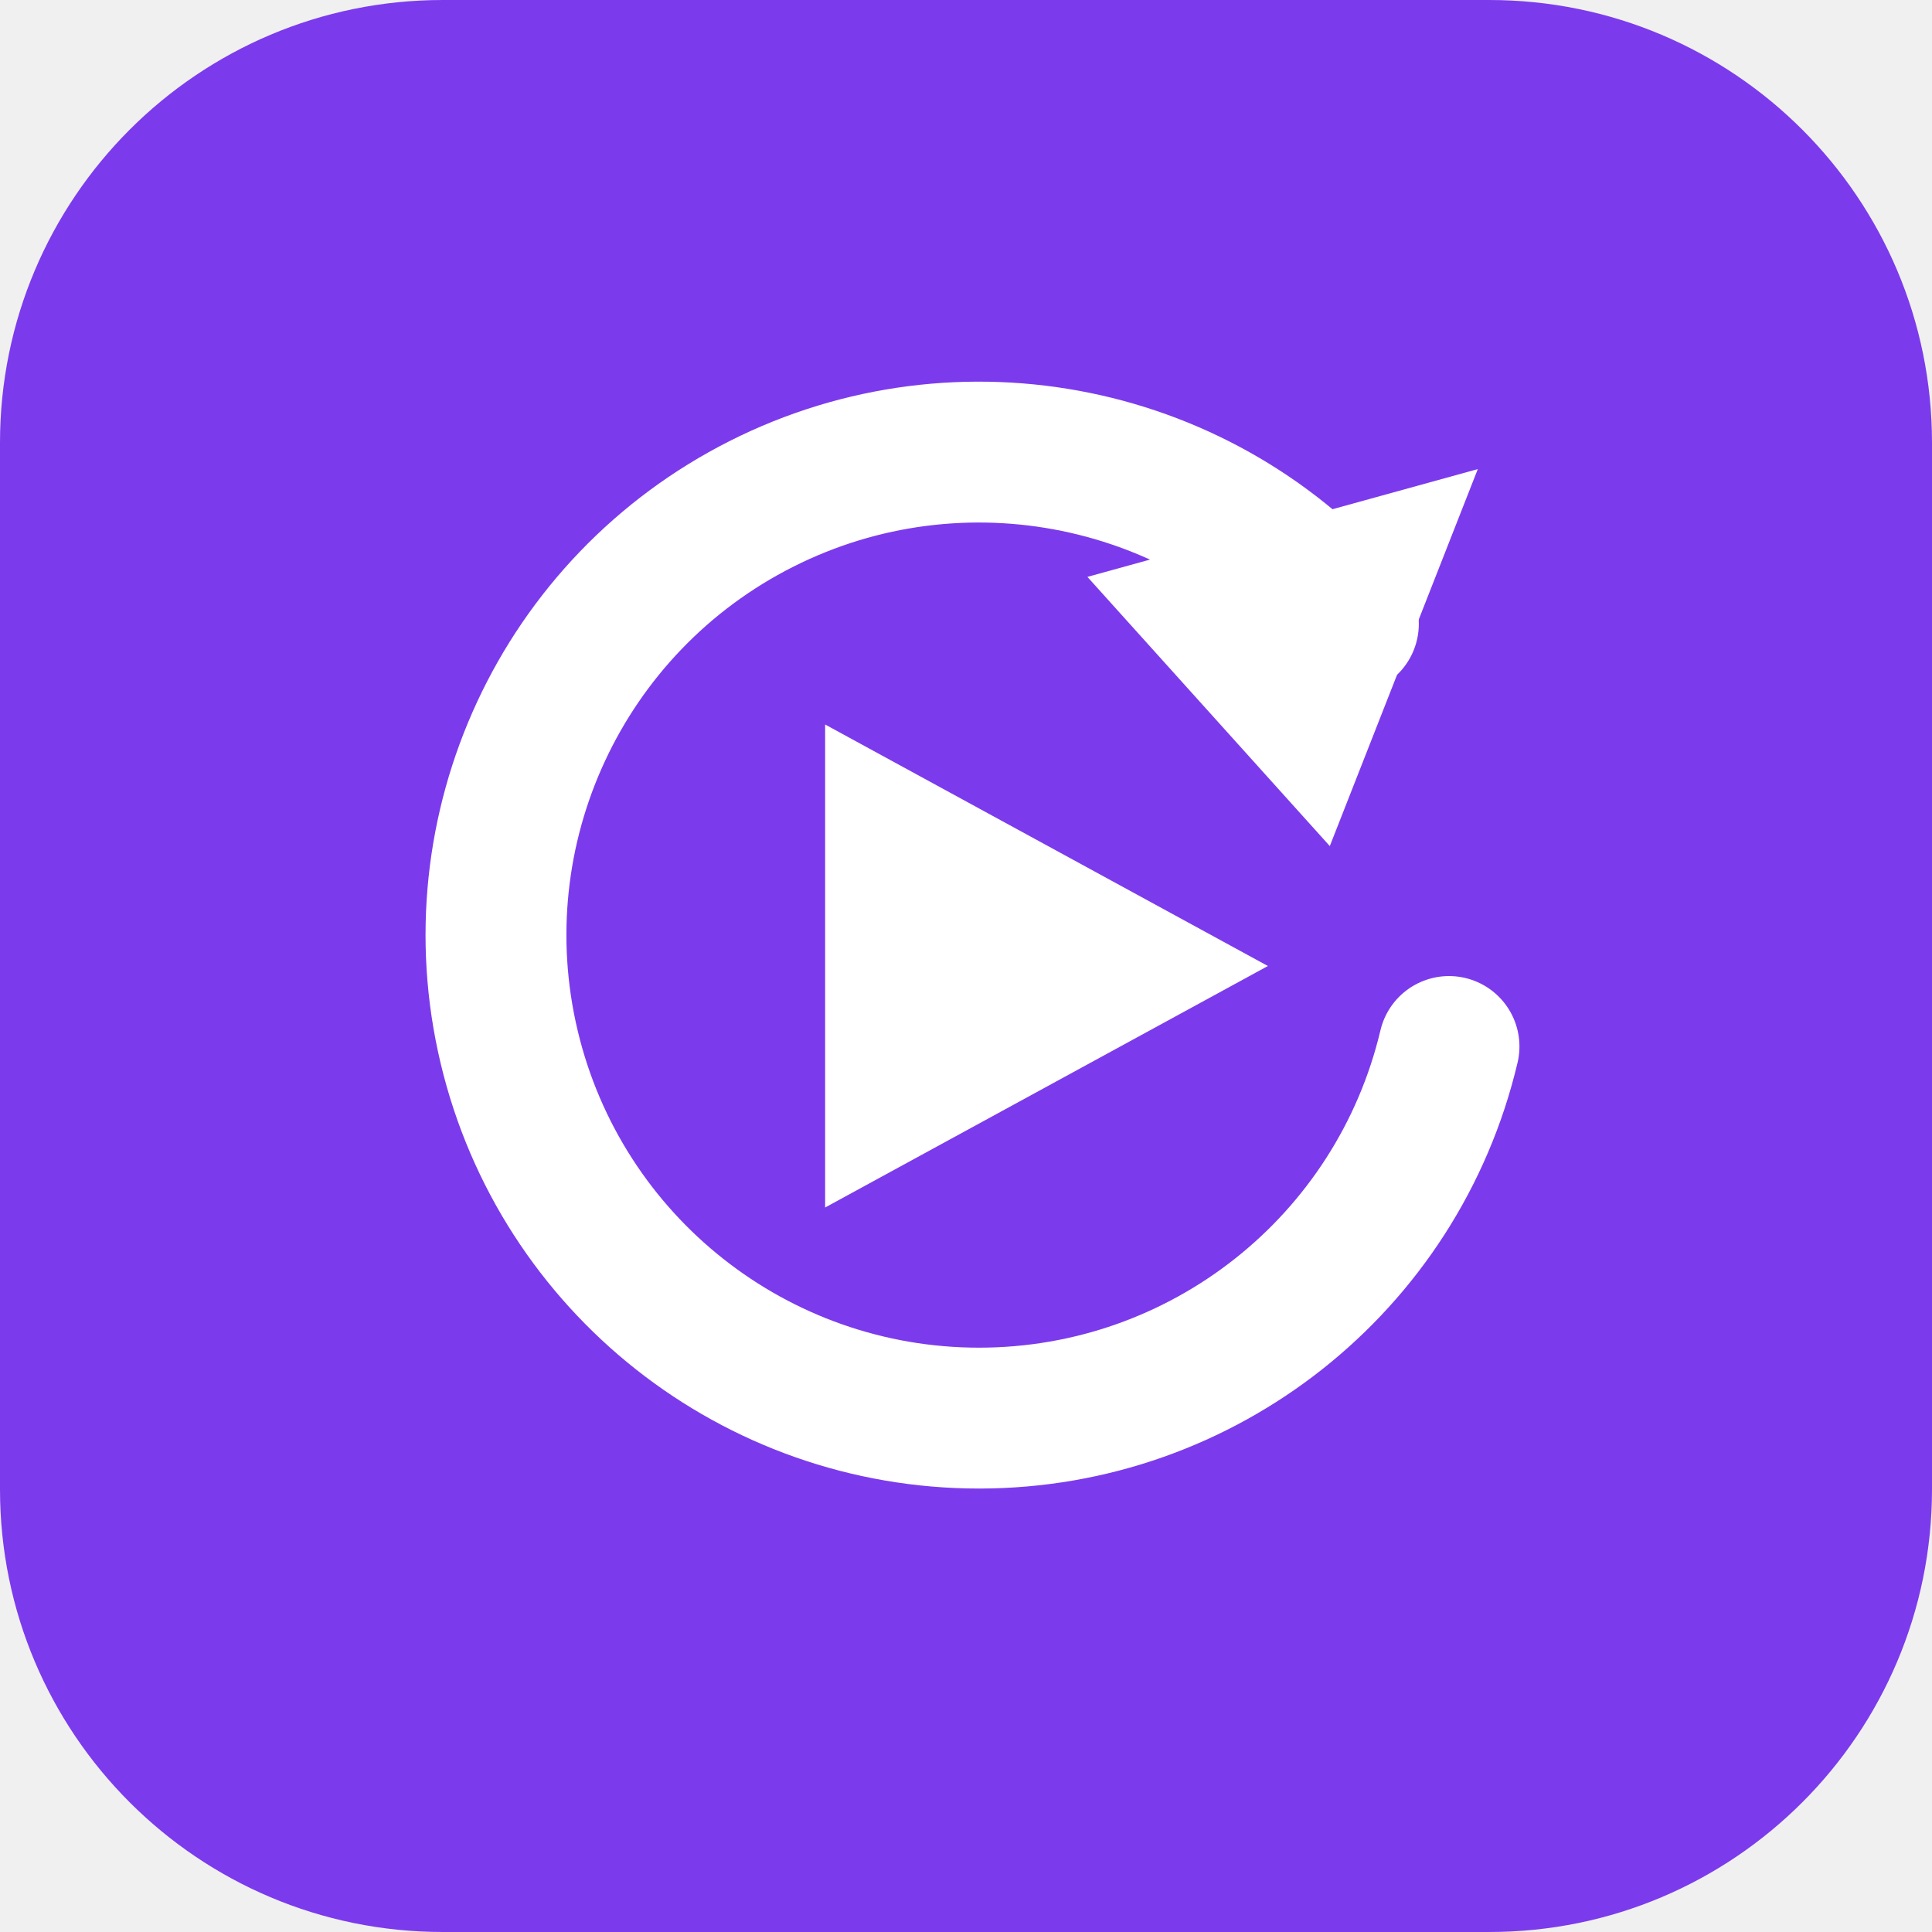
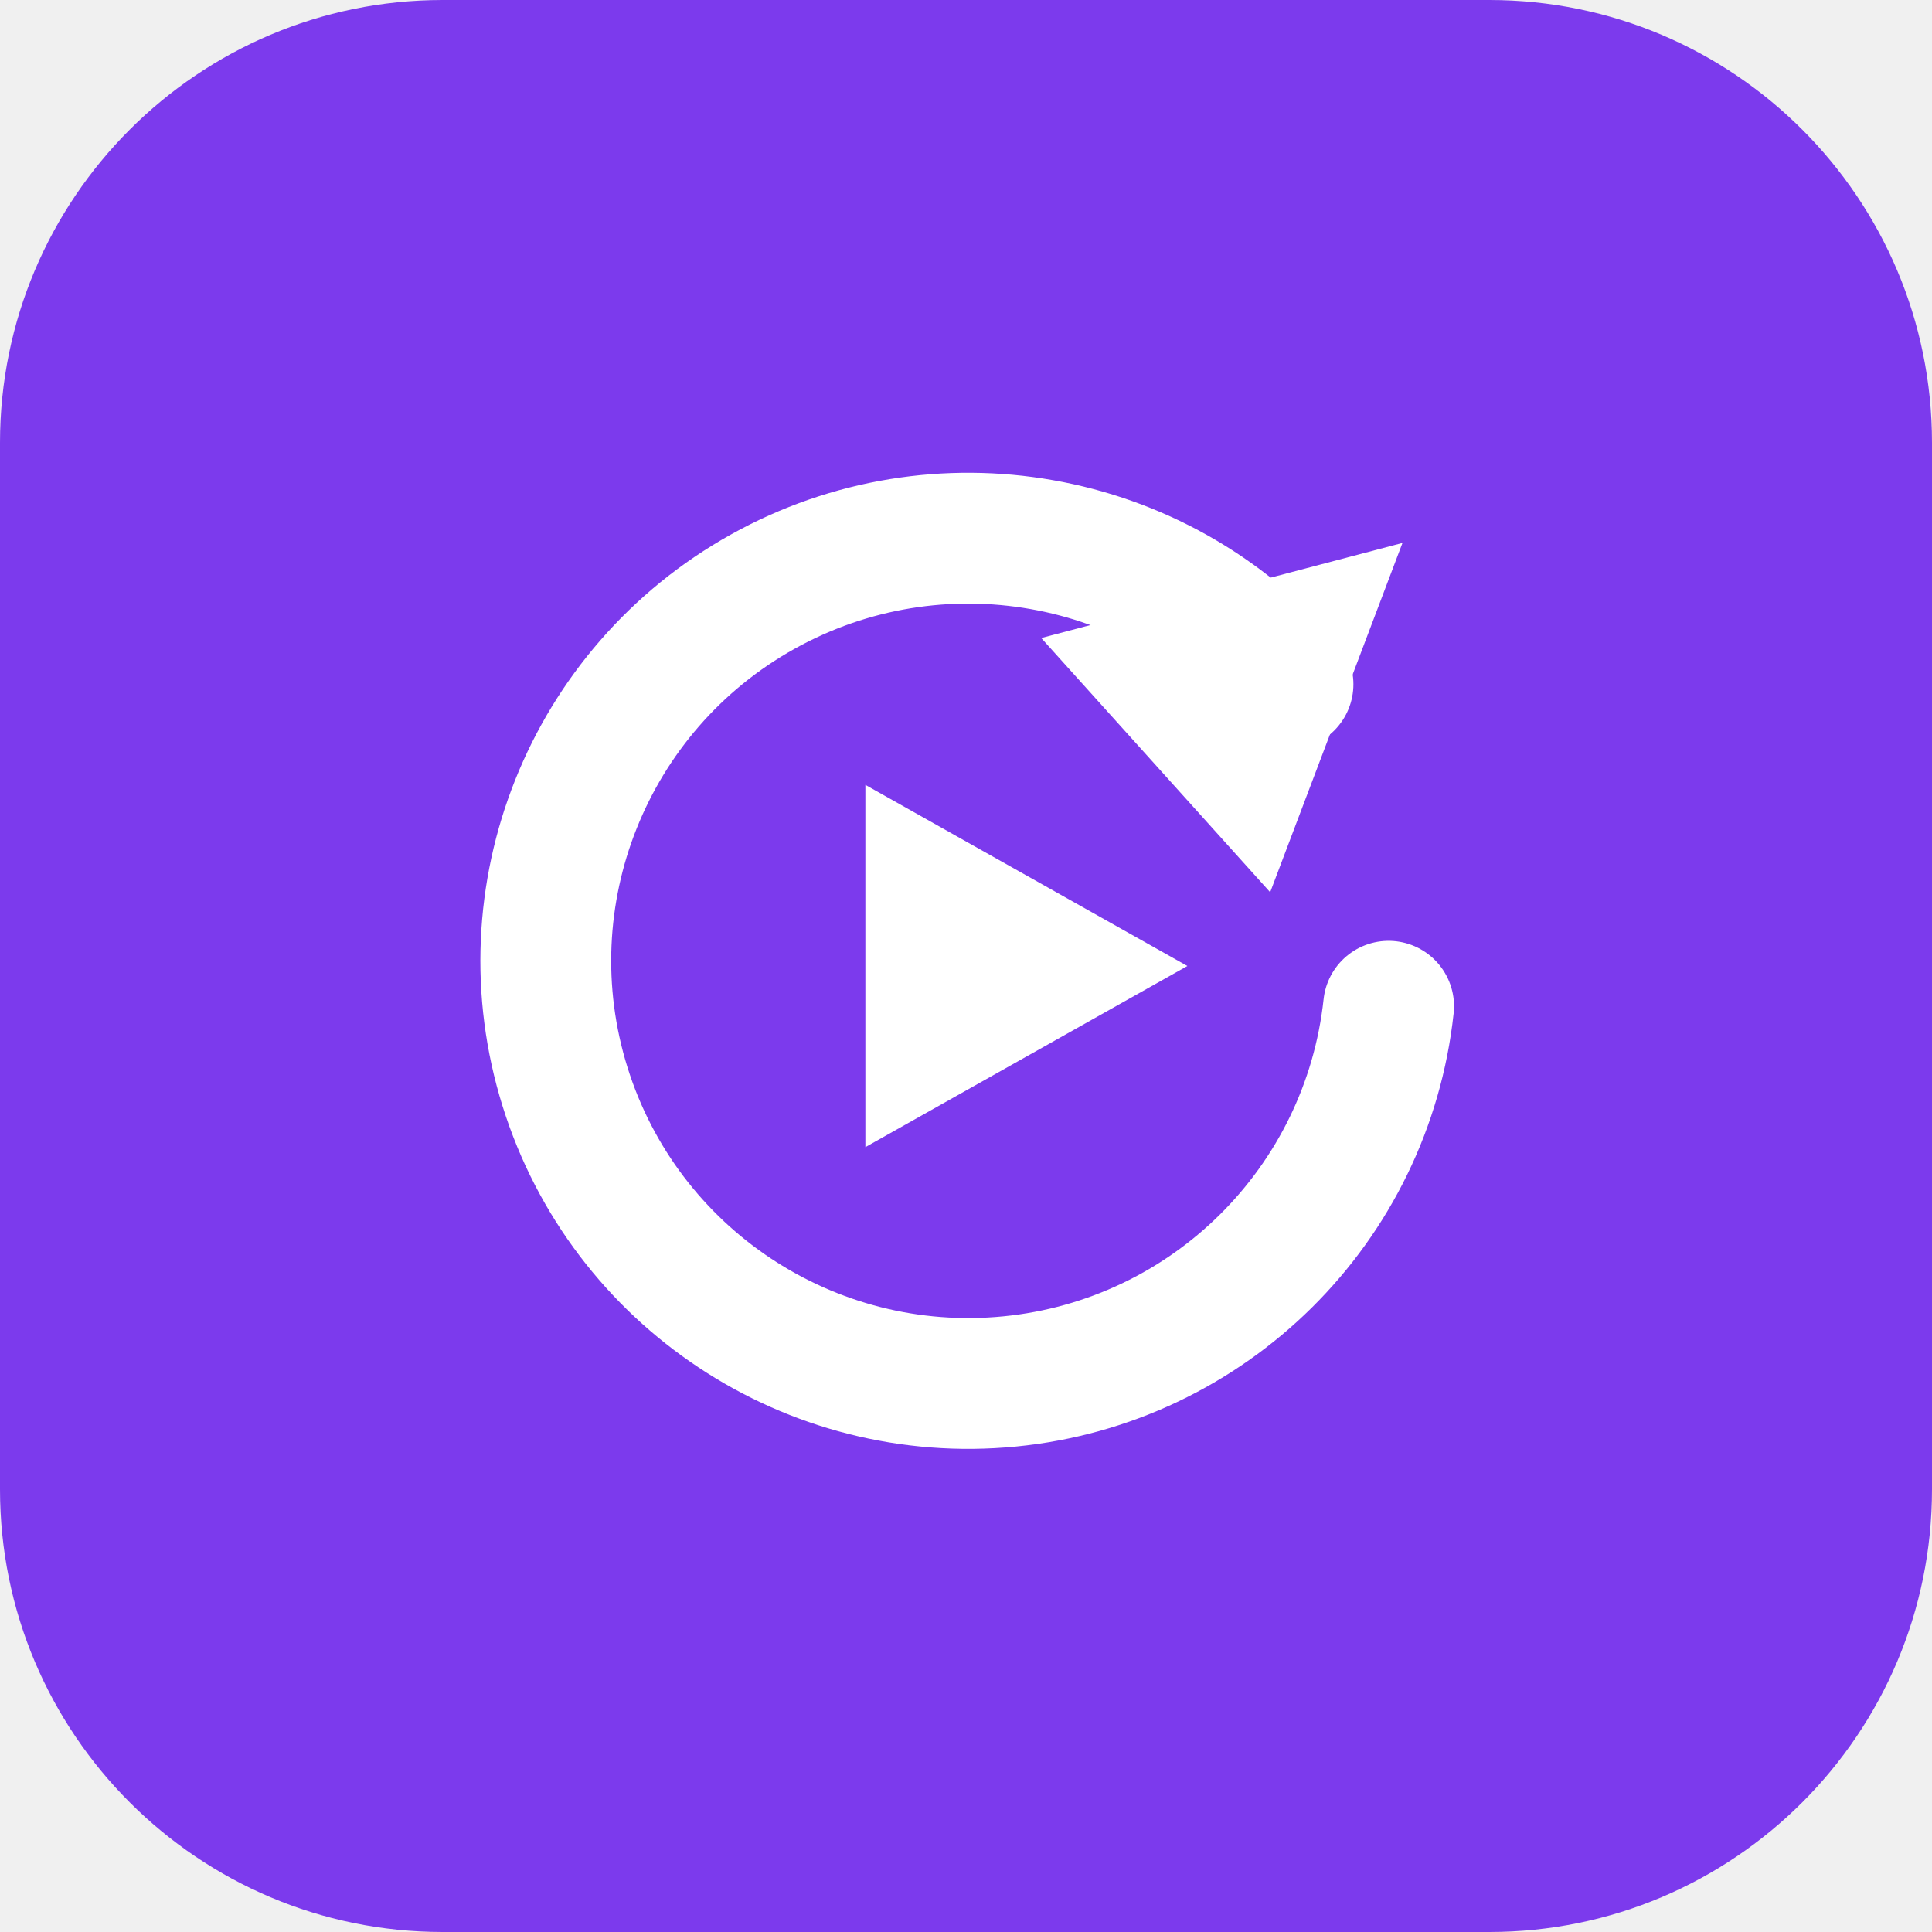
<svg xmlns="http://www.w3.org/2000/svg" width="96" height="96" viewBox="0 0 96 96">
  <rect width="96" height="96" rx="22" fill="#7C3AED" />
-   <path d="M67 31 A24 24 0 1 0 72 52" fill="none" stroke="#ffffff" stroke-width="7" stroke-linecap="round" />
-   <path d="M0 -10 L9 8 L-9 8 Z" fill="#ffffff" transform="translate(66 30) rotate(48)" />
-   <path d="M41 36 L41 60 L63 48 Z" fill="#ffffff" />
+   <path d="M64 34 A21 21 0 1 0 69 50" fill="none" stroke="#ffffff" stroke-width="6.5" stroke-linecap="round" />
+   <path d="M0 -9 L8.5 7.5 L-8.5 7.5 Z" fill="#ffffff" transform="translate(63 33) rotate(48)" />
+   <path d="M43 39 L43 57 L59 48 Z" fill="#ffffff" />
</svg>
